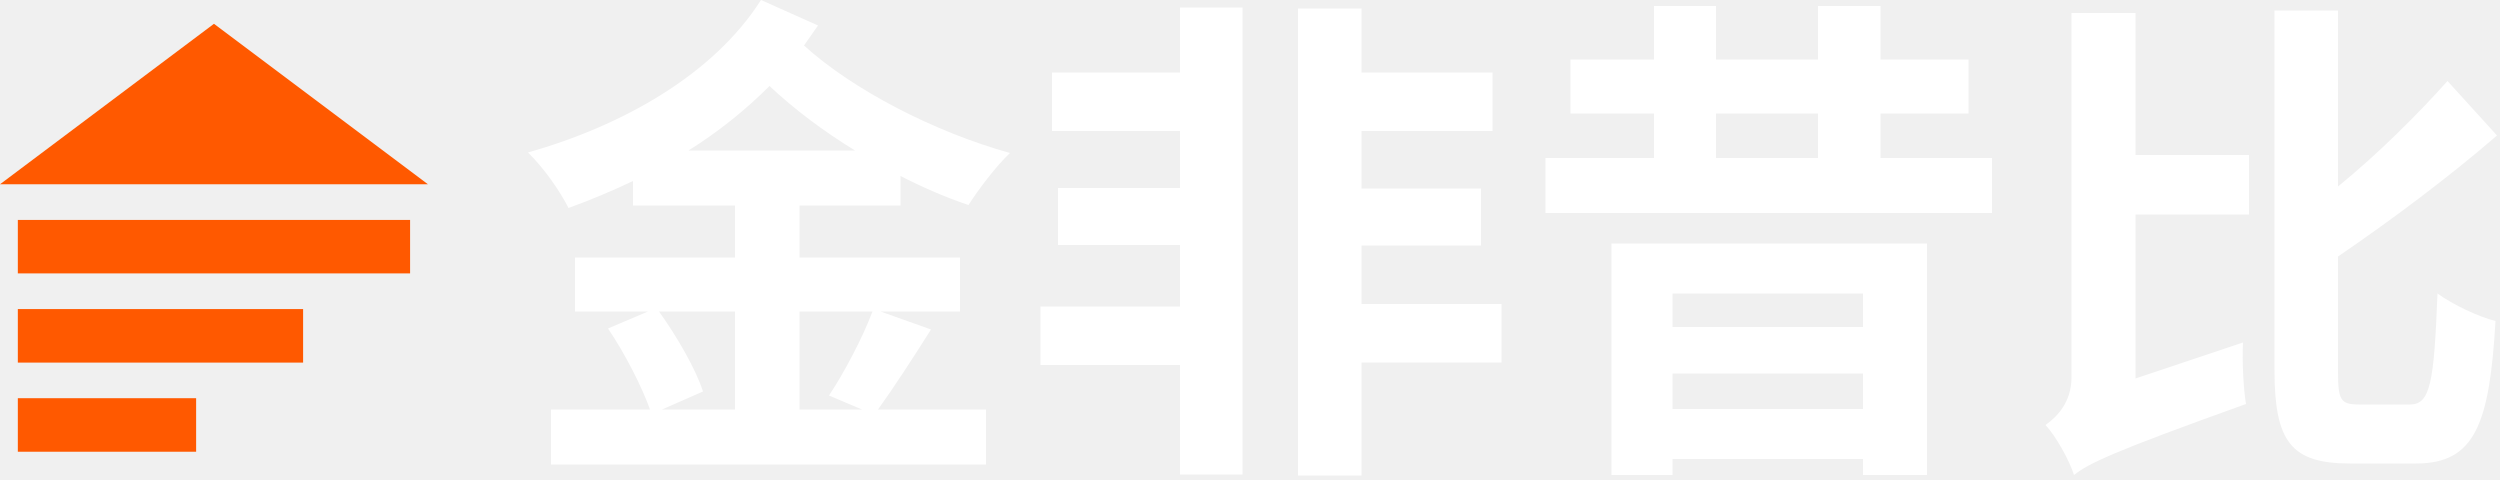
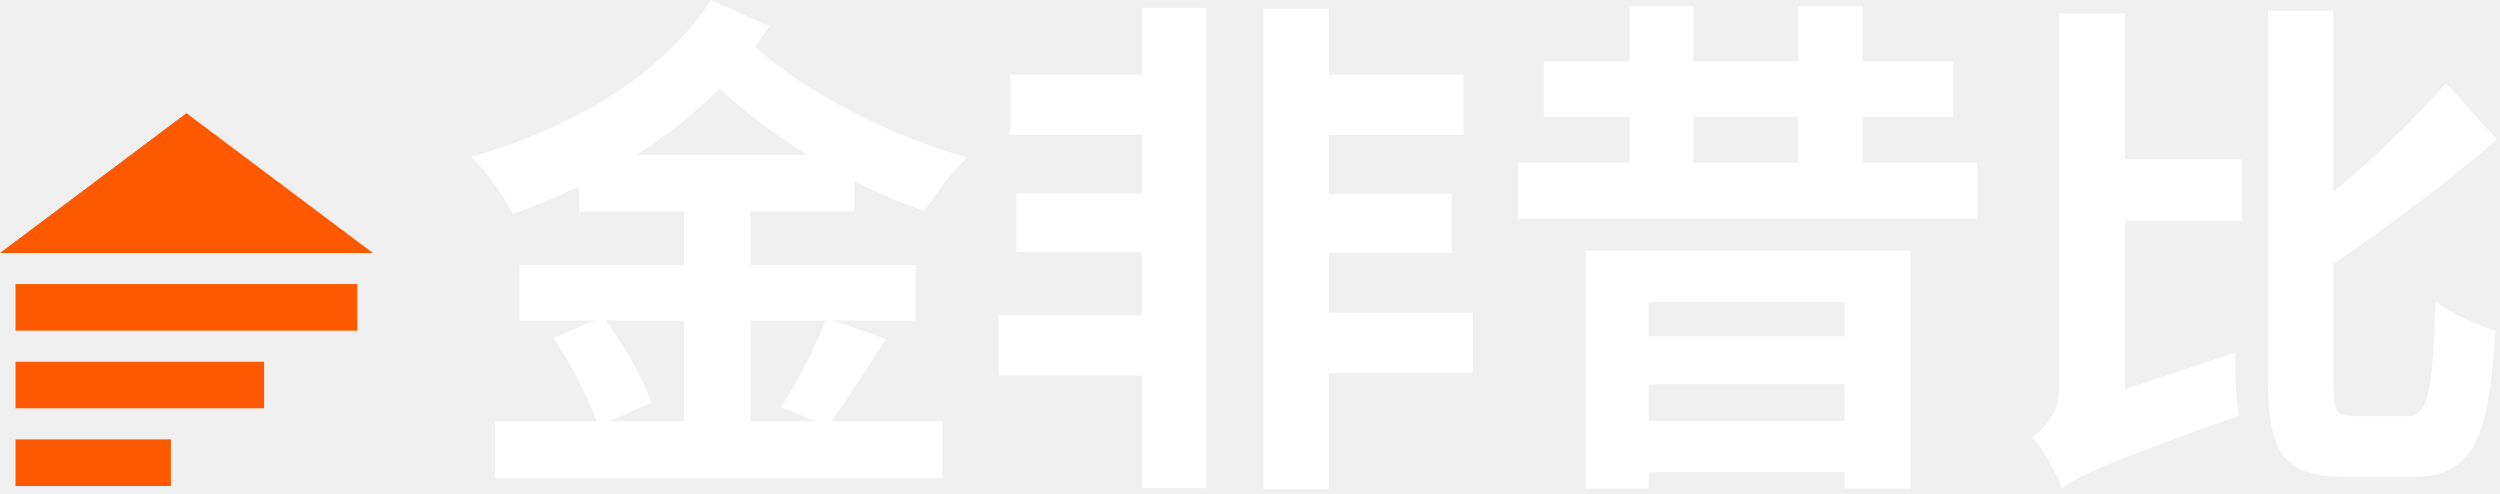
- <svg xmlns="http://www.w3.org/2000/svg" viewBox="0 0 500 96">
-   <path fill="#ff5900" transform="translate(0 4.76) scale(3.566)" d="M12 0 24 9H0zM1 11h22v3H1zM1 16h16v3H1zM1 21h10v3H1z" />
+ <svg xmlns="http://www.w3.org/2000/svg" viewBox="14 0 486 96">
+   <path fill="#ff5900" transform="translate(14 22) scale(3.02)" d="M12 0 24 9H0zM1 11h22v3H1zM1 16h16v3H1zM1 21h10v3H1z" />
  <path fill="#ffffff" d="M152.2 0C142.7 14.9 124.6 25.1 105.6 30.5C108.7 33.5 112.0 38.2 113.7 41.6C118.1 40.0 122.4 38.2 126.6 36.2L126.6 41.1L147.0 41.1L147.0 51.5L115.0 51.5L115.0 62.3L129.6 62.3L121.6 65.7C125.0 70.7 128.4 77.4 130.0 81.9L110.2 81.9L110.2 92.9L197.2 92.9L197.2 81.9L175.6 81.9C178.7 77.6 182.6 71.6 186.2 65.9L176.1 62.3L192.0 62.3L192.0 51.5L159.9 51.5L159.9 41.1L180.1 41.1L180.1 35.2C184.6 37.5 189.2 39.5 193.7 41.0C195.6 38.0 199.3 33.1 202.0 30.6C186.9 26.4 170.6 18 160.8 9.1L163.6 5.1ZM171.0 30.1L137.7 30.1C143.6 26.4 149.0 22.1 153.9 17.2C158.9 21.9 164.8 26.3 171.0 30.1ZM147.0 62.3L147.0 81.9L132.4 81.9L140.6 78.3C139.2 73.9 135.4 67.3 131.8 62.3ZM159.9 62.3L174.5 62.3C172.5 67.6 168.8 74.6 165.8 79.1L172.4 81.9L159.9 81.9ZM259.6 1.7L259.6 95.1L272.3 95.1L272.3 72.5L300.3 72.5L300.3 60.8L272.3 60.8L272.3 49.1L296.2 49.1L296.2 37.7L272.3 37.7L272.3 26.2L298.5 26.2L298.5 14.5L272.3 14.5L272.3 1.7ZM208.1 61.3L208.1 73L236.0 73L236.0 94.9L248.5 94.9L248.5 1.5L236.0 1.5L236.0 14.5L210.4 14.5L210.4 26.2L236.0 26.2L236.0 37.6L211.6 37.6L211.6 49.0L236.0 49.0L236.0 61.3ZM334.5 74.7L372.6 74.7L372.6 81.8L334.5 81.8ZM334.5 65.4L334.5 58.7L372.6 58.7L372.6 65.4ZM322.3 48.7L322.3 95.0L334.5 95.0L334.5 91.8L372.6 91.8L372.6 95.0L385.4 95.0L385.4 48.7ZM363.6 1.2L363.6 11.9L343.2 11.9L343.2 1.2L330.8 1.2L330.8 11.9L314.1 11.9L314.1 22.7L330.8 22.7L330.8 31.6L309.1 31.6L309.1 42.6L398.4 42.6L398.4 31.6L376.1 31.6L376.1 22.7L393.7 22.7L393.7 11.9L376.1 11.9L376.1 1.2ZM343.2 22.7L363.6 22.7L363.6 31.6L343.2 31.6ZM414.8 95.0C417.7 92.7 422.4 90.4 449.2 80.8C448.7 77.9 448.4 72.3 448.6 68.5L427.1 75.7L427.1 42.9L449.8 42.9L449.8 31.0L427.1 31.0L427.1 2.6L414.3 2.6L414.3 75.5C414.3 80.4 411.4 83.4 409.1 85.0C411.1 87.1 413.9 92.1 414.8 95.0ZM454.9 2.1L454.9 74.1C454.9 88.4 458.3 92.7 470.0 92.7C472.2 92.7 480.9 92.7 483.2 92.7C495.0 92.7 497.9 84.8 499.1 64.2C495.8 63.4 490.5 60.9 487.5 58.7C486.8 76.4 486.1 80.9 482.0 80.9C480.3 80.9 473.5 80.9 471.8 80.9C468.1 80.9 467.6 80.0 467.6 74.3L467.6 51.3C478.3 44.0 489.8 35.4 499.4 27.1L489.5 16.2C483.7 22.7 475.7 30.7 467.6 37.3L467.6 2.1Z" />
</svg>
